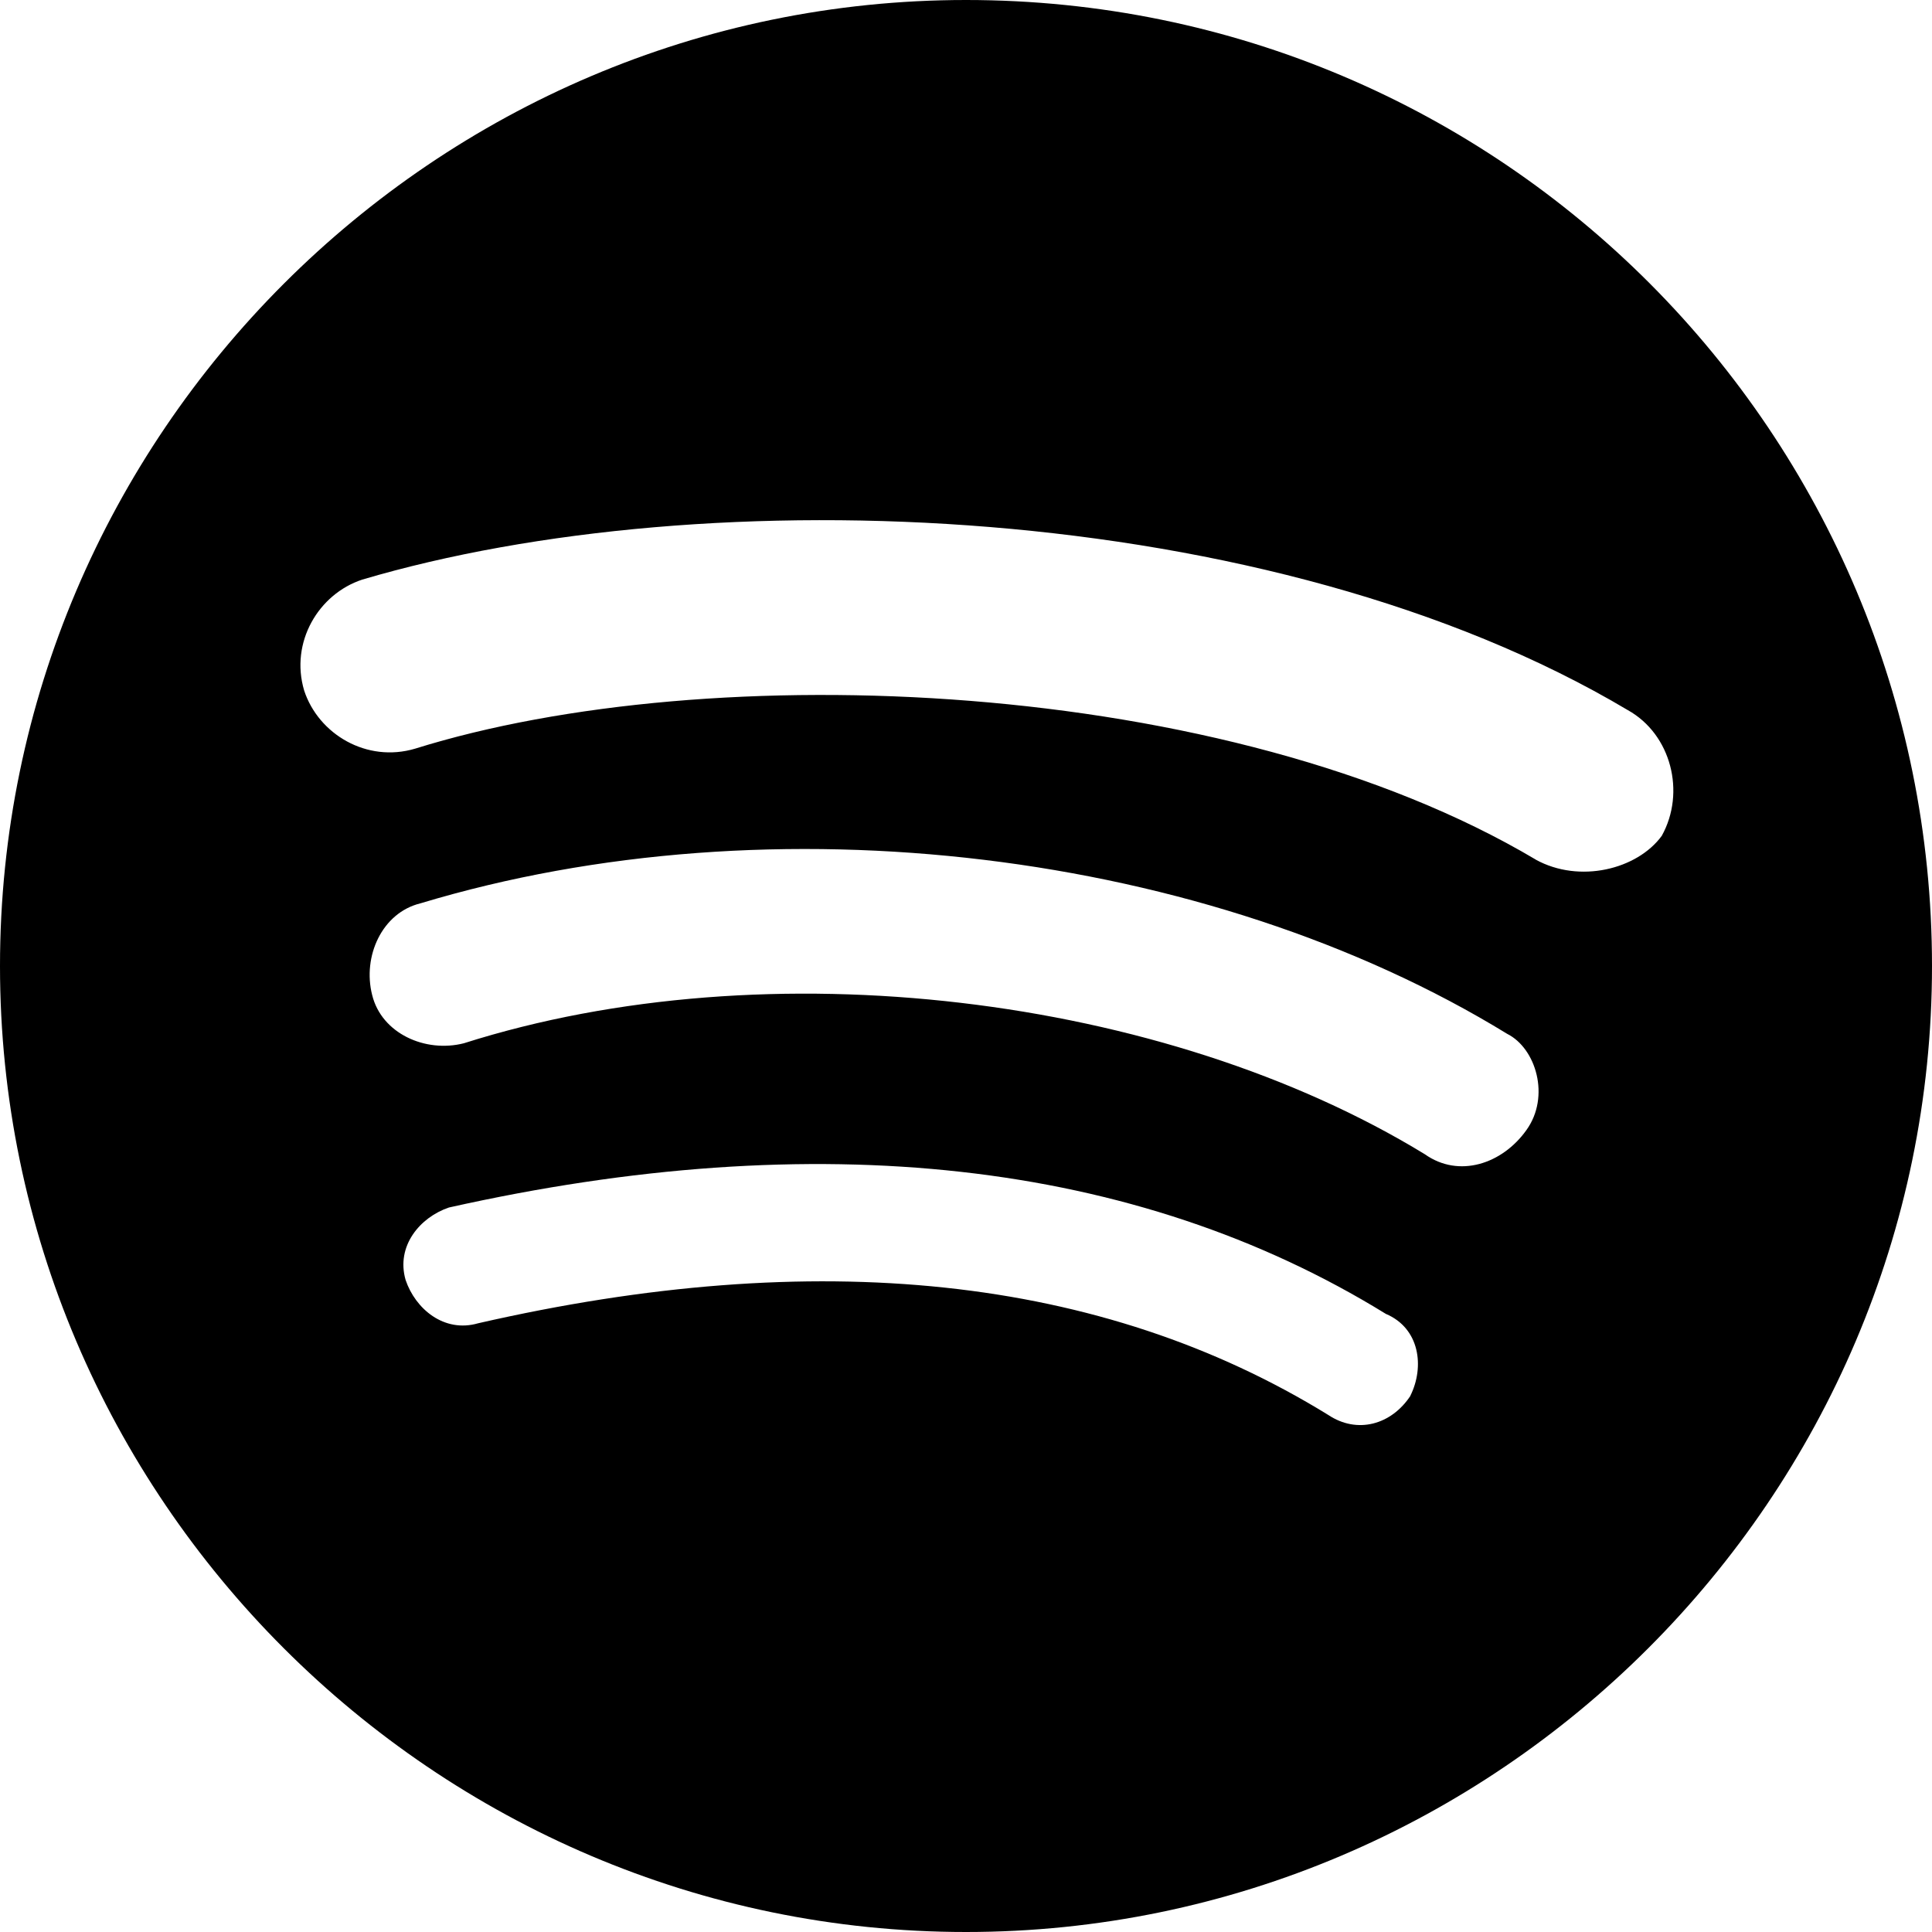
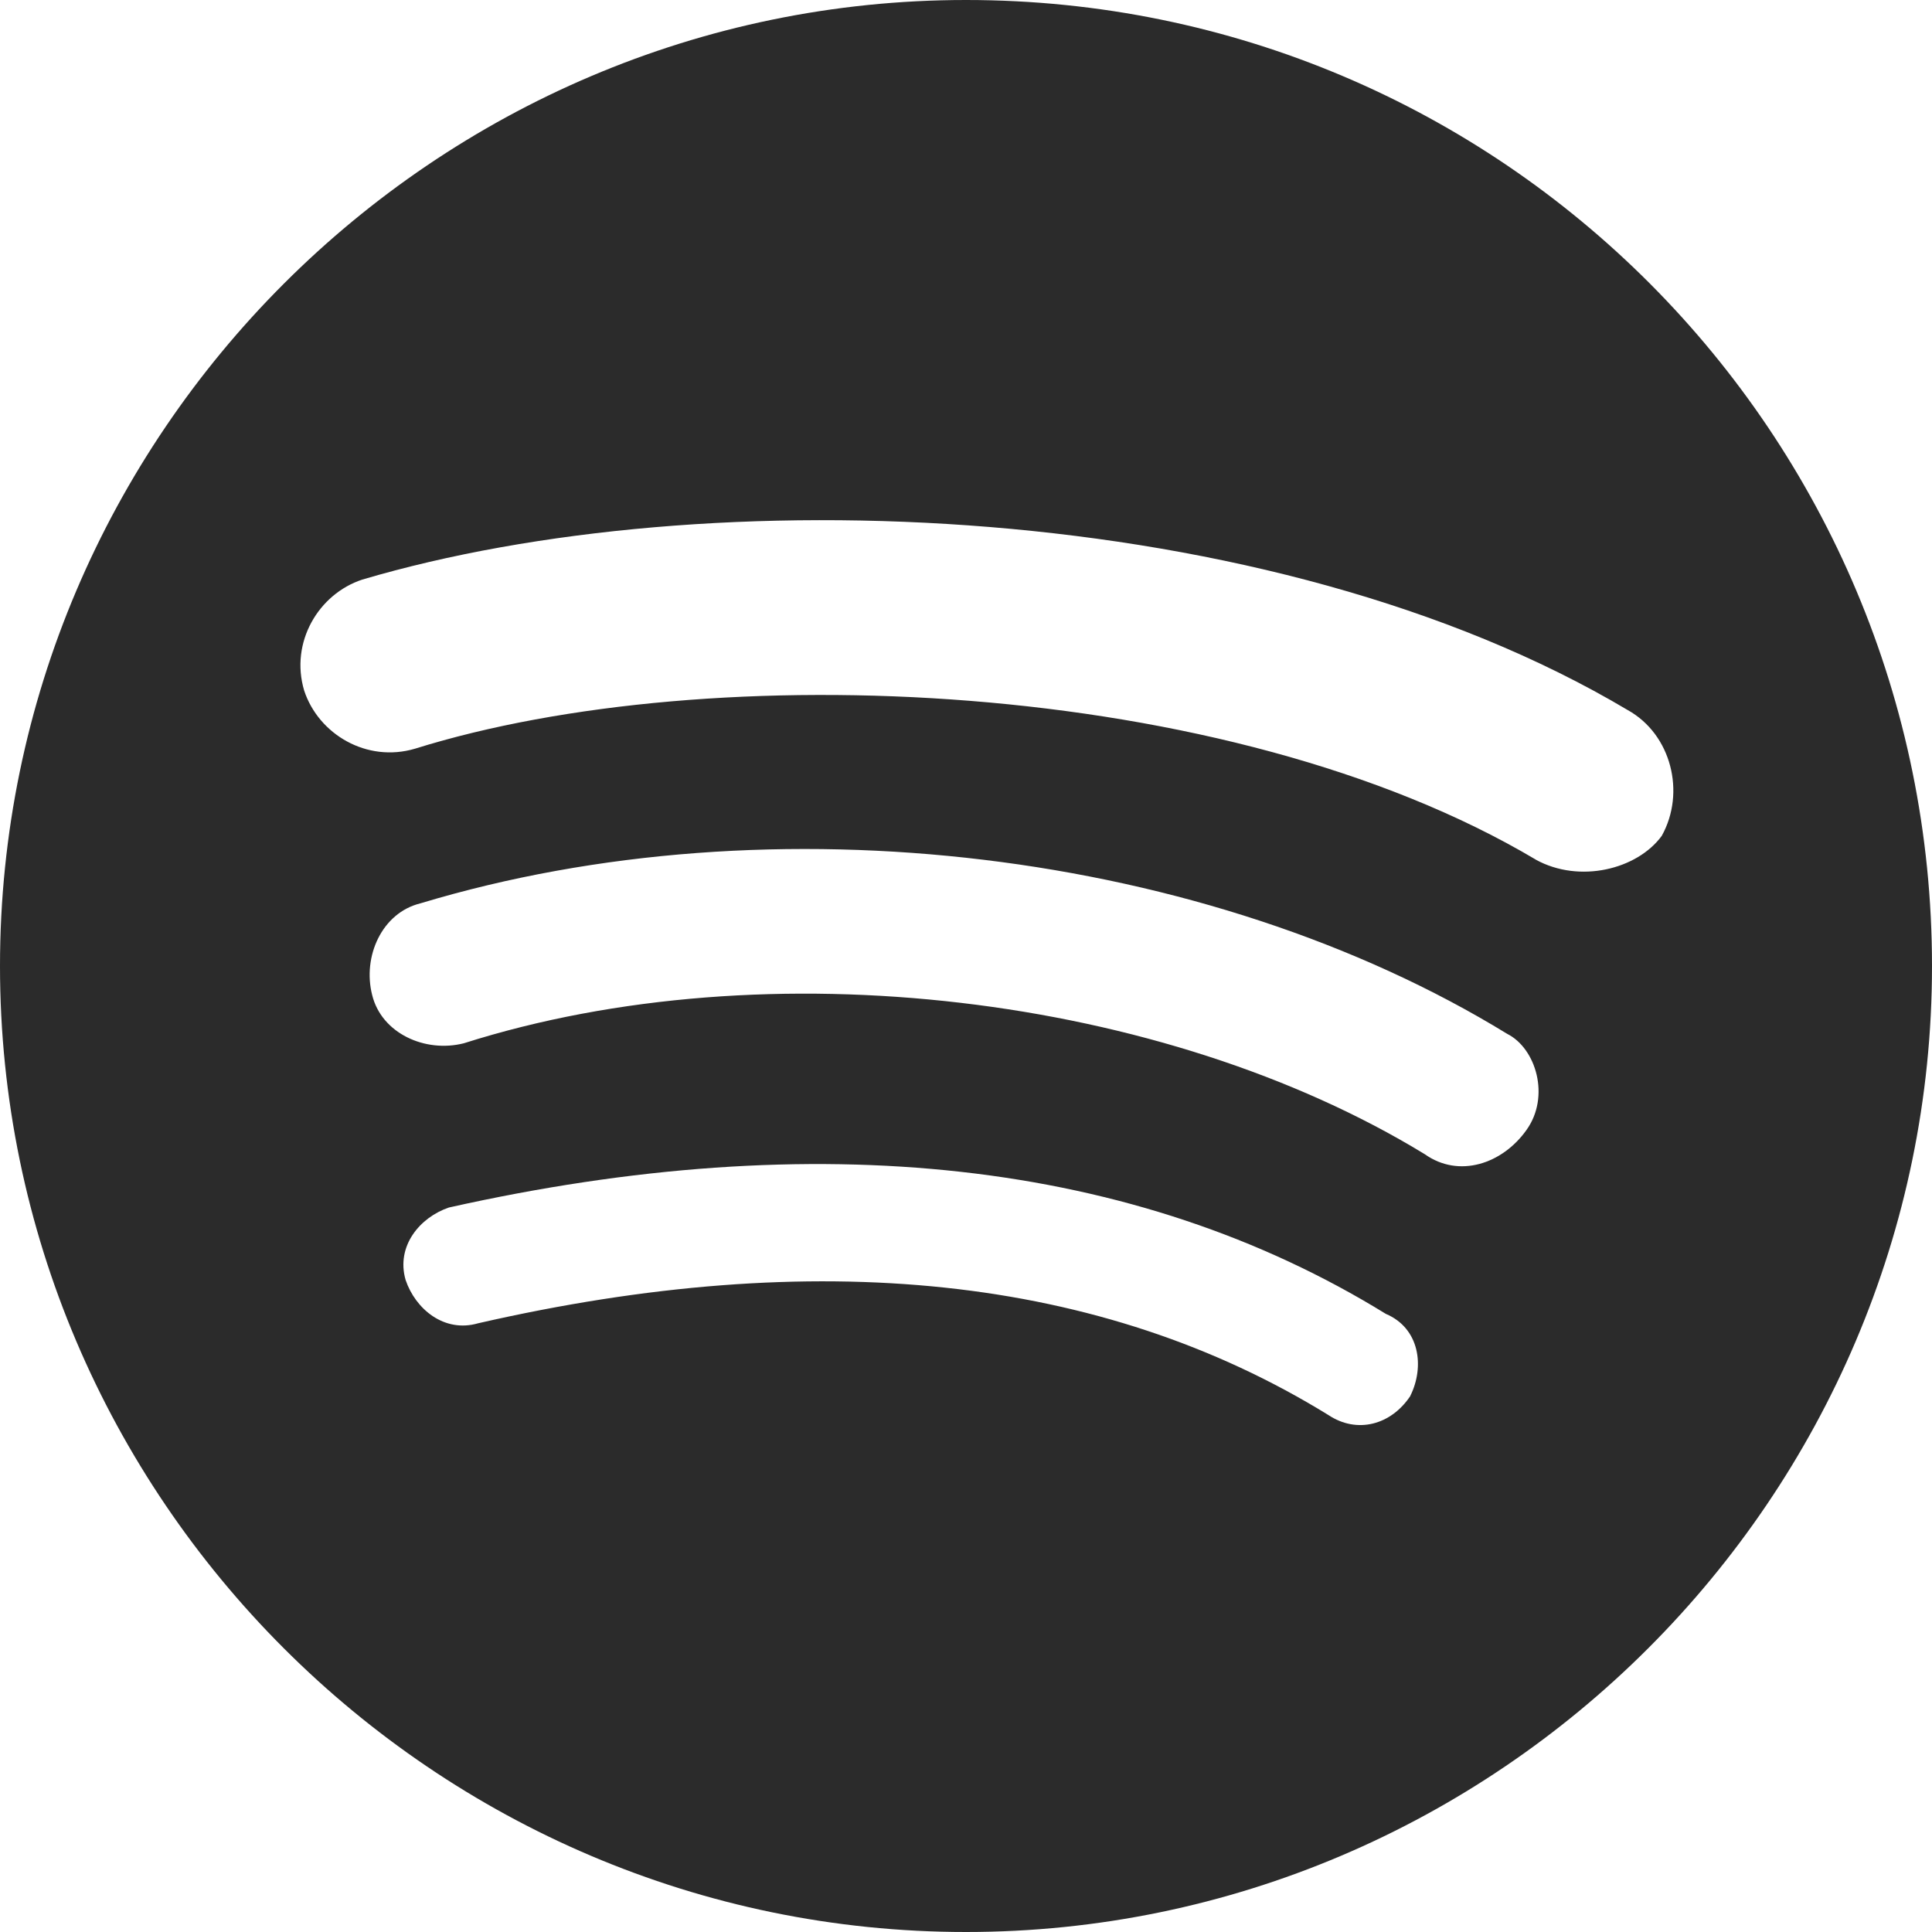
- <svg xmlns="http://www.w3.org/2000/svg" version="1.1" width="16" height="16" viewBox="0 0 16 16">
-   <path fill="#000000" d="M8 0c-4.4 0-8 3.6-8 8s3.6 8 8 8 8-3.6 8-8-3.559-8-8-8zM11.681 11.559c-0.159 0.241-0.441 0.319-0.681 0.159-1.881-1.159-4.241-1.4-7.041-0.759-0.281 0.081-0.519-0.119-0.6-0.359-0.081-0.281 0.119-0.519 0.359-0.6 3.041-0.681 5.681-0.4 7.759 0.881 0.281 0.119 0.322 0.438 0.203 0.678zM12.641 9.359c-0.2 0.281-0.559 0.4-0.841 0.2-2.159-1.319-5.441-1.719-7.959-0.919-0.319 0.081-0.681-0.081-0.759-0.4-0.081-0.319 0.081-0.681 0.4-0.759 2.919-0.881 6.519-0.441 9 1.081 0.238 0.119 0.359 0.519 0.159 0.797zM12.719 7.119c-2.559-1.519-6.841-1.681-9.281-0.919-0.4 0.119-0.8-0.119-0.919-0.481-0.119-0.4 0.119-0.8 0.481-0.919 2.841-0.841 7.519-0.681 10.481 1.081 0.359 0.2 0.481 0.681 0.281 1.041-0.203 0.278-0.681 0.397-1.044 0.197z" />
+ <svg xmlns="http://www.w3.org/2000/svg" version="1.1" viewBox="0 0 16 16">
+   <path fill="#2b2b2b" d="M8 0c-4.4 0-8 3.6-8 8s3.6 8 8 8 8-3.6 8-8-3.559-8-8-8zM11.681 11.559c-0.159 0.241-0.441 0.319-0.681 0.159-1.881-1.159-4.241-1.4-7.041-0.759-0.281 0.081-0.519-0.119-0.6-0.359-0.081-0.281 0.119-0.519 0.359-0.6 3.041-0.681 5.681-0.4 7.759 0.881 0.281 0.119 0.322 0.438 0.203 0.678zM12.641 9.359c-0.2 0.281-0.559 0.4-0.841 0.2-2.159-1.319-5.441-1.719-7.959-0.919-0.319 0.081-0.681-0.081-0.759-0.4-0.081-0.319 0.081-0.681 0.4-0.759 2.919-0.881 6.519-0.441 9 1.081 0.238 0.119 0.359 0.519 0.159 0.797zM12.719 7.119c-2.559-1.519-6.841-1.681-9.281-0.919-0.4 0.119-0.8-0.119-0.919-0.481-0.119-0.4 0.119-0.8 0.481-0.919 2.841-0.841 7.519-0.681 10.481 1.081 0.359 0.2 0.481 0.681 0.281 1.041-0.203 0.278-0.681 0.397-1.044 0.197z" />
</svg>
